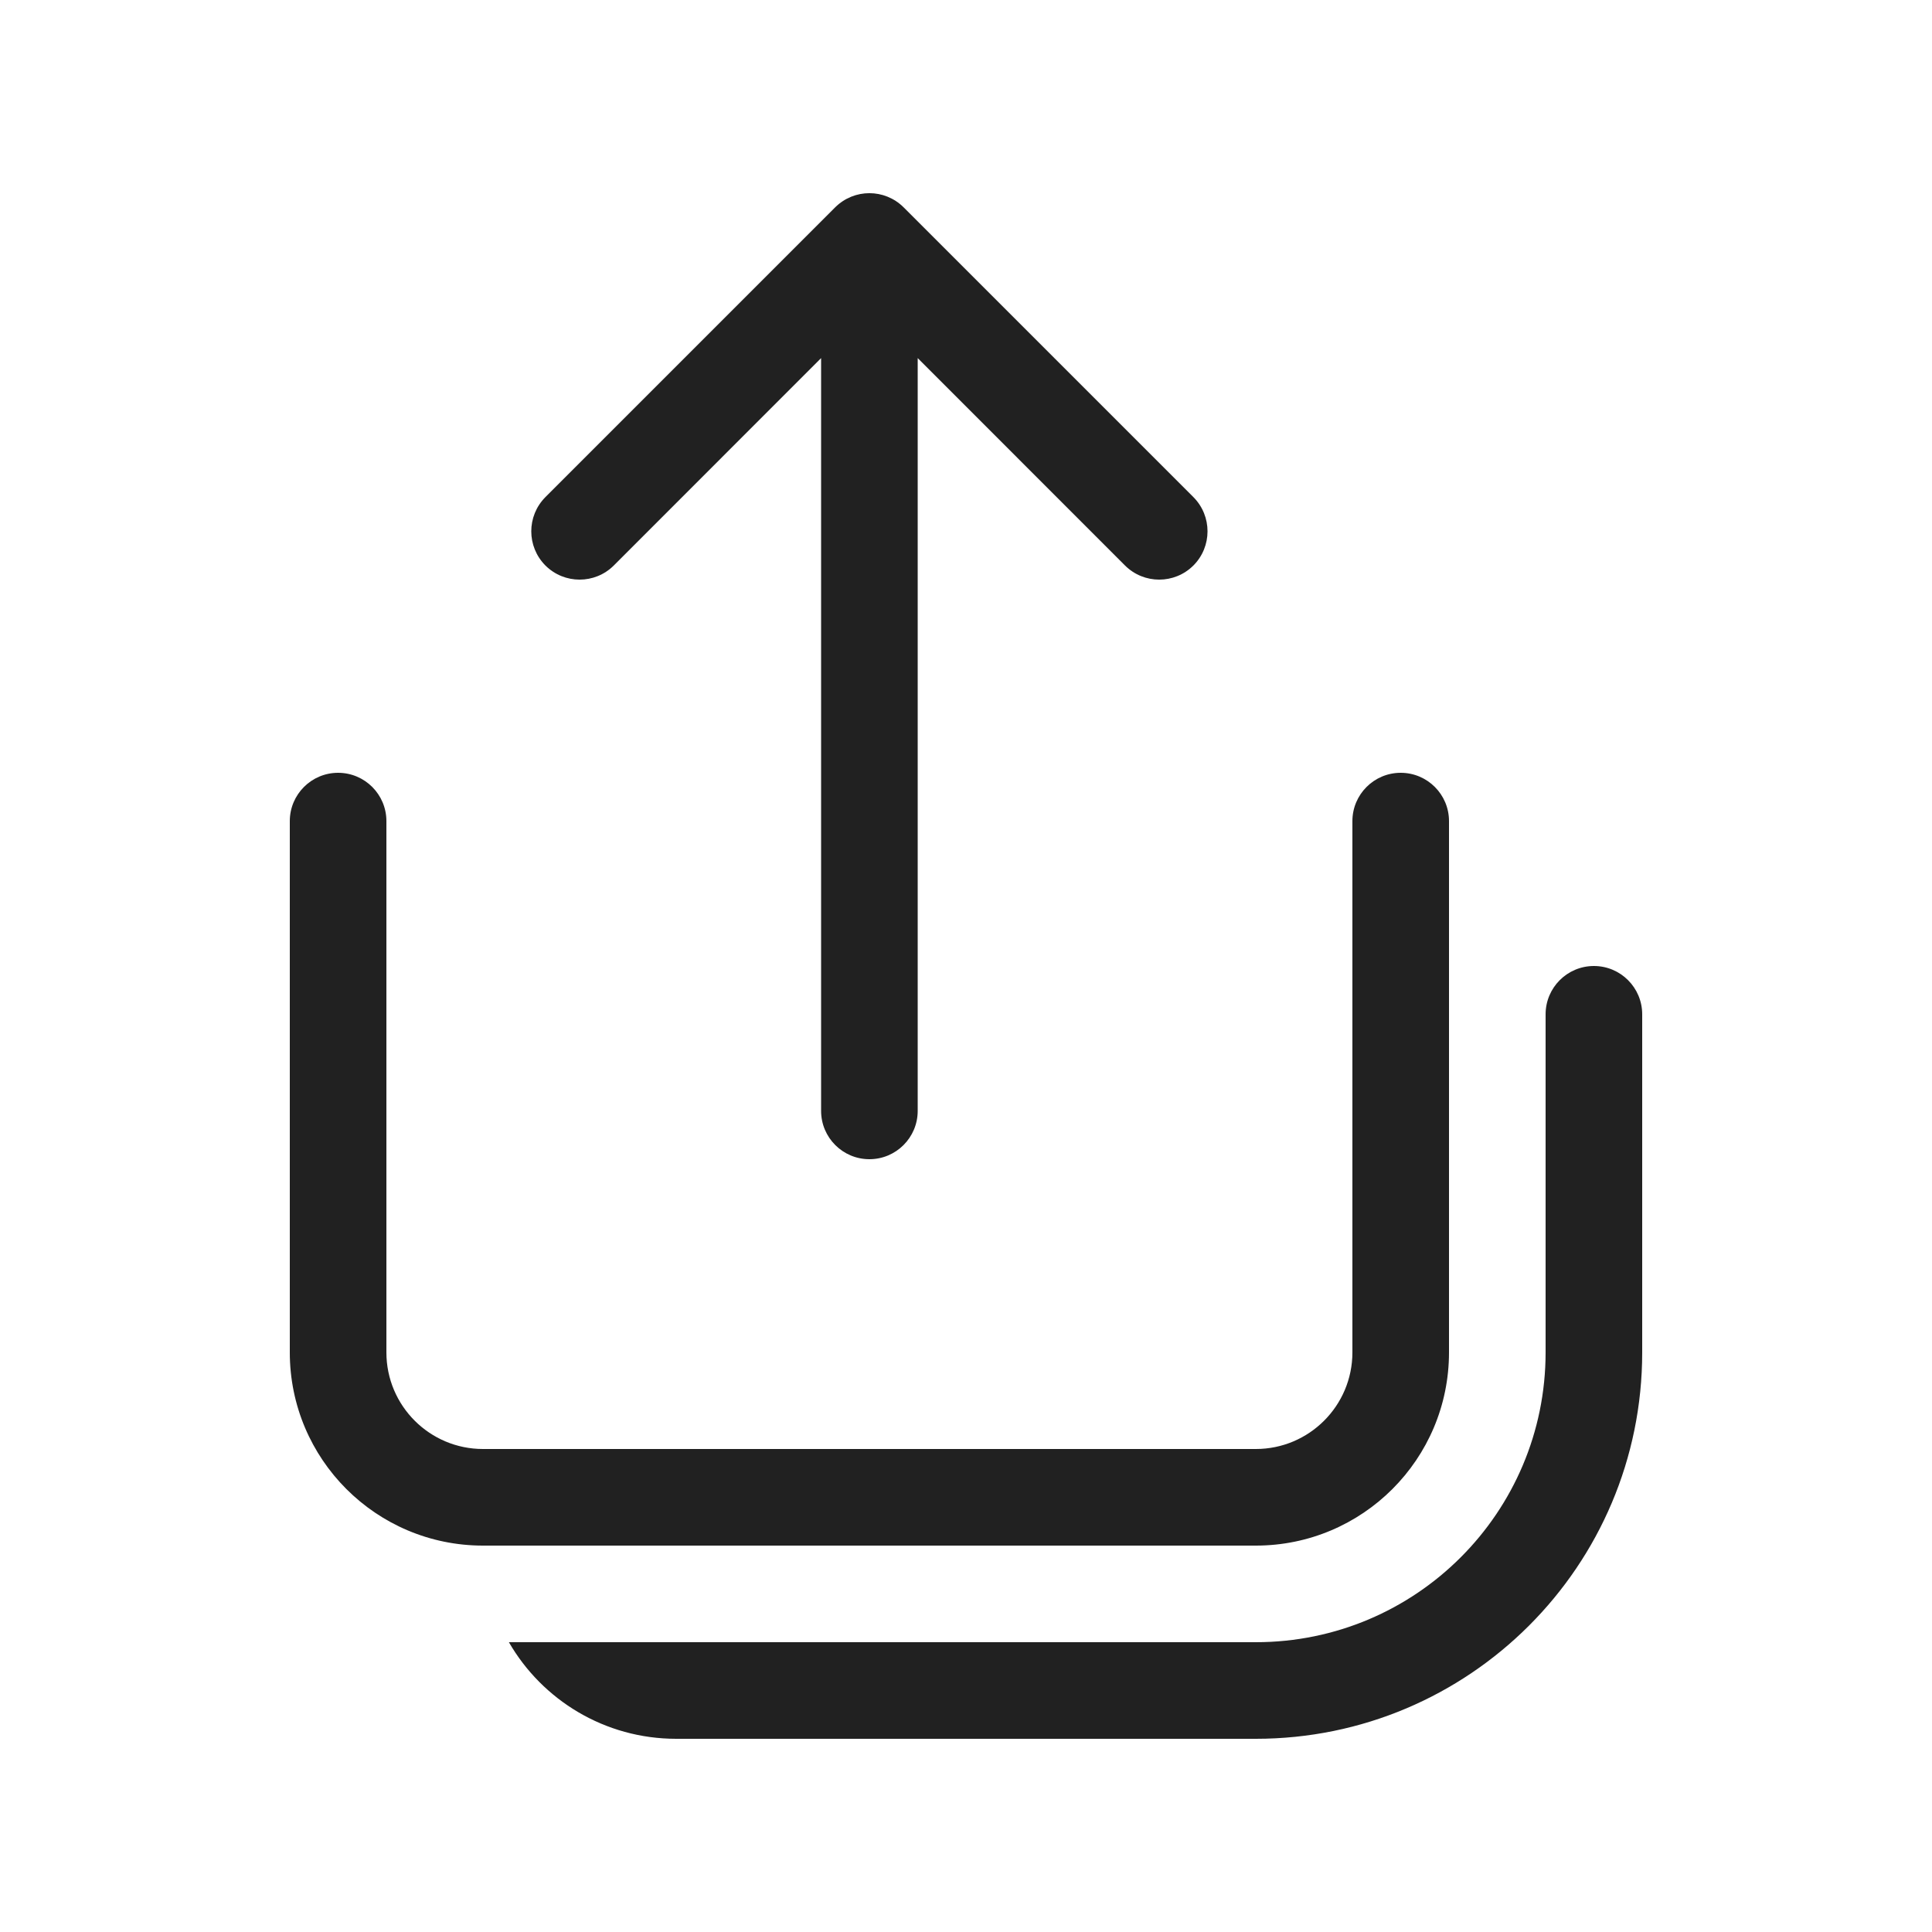
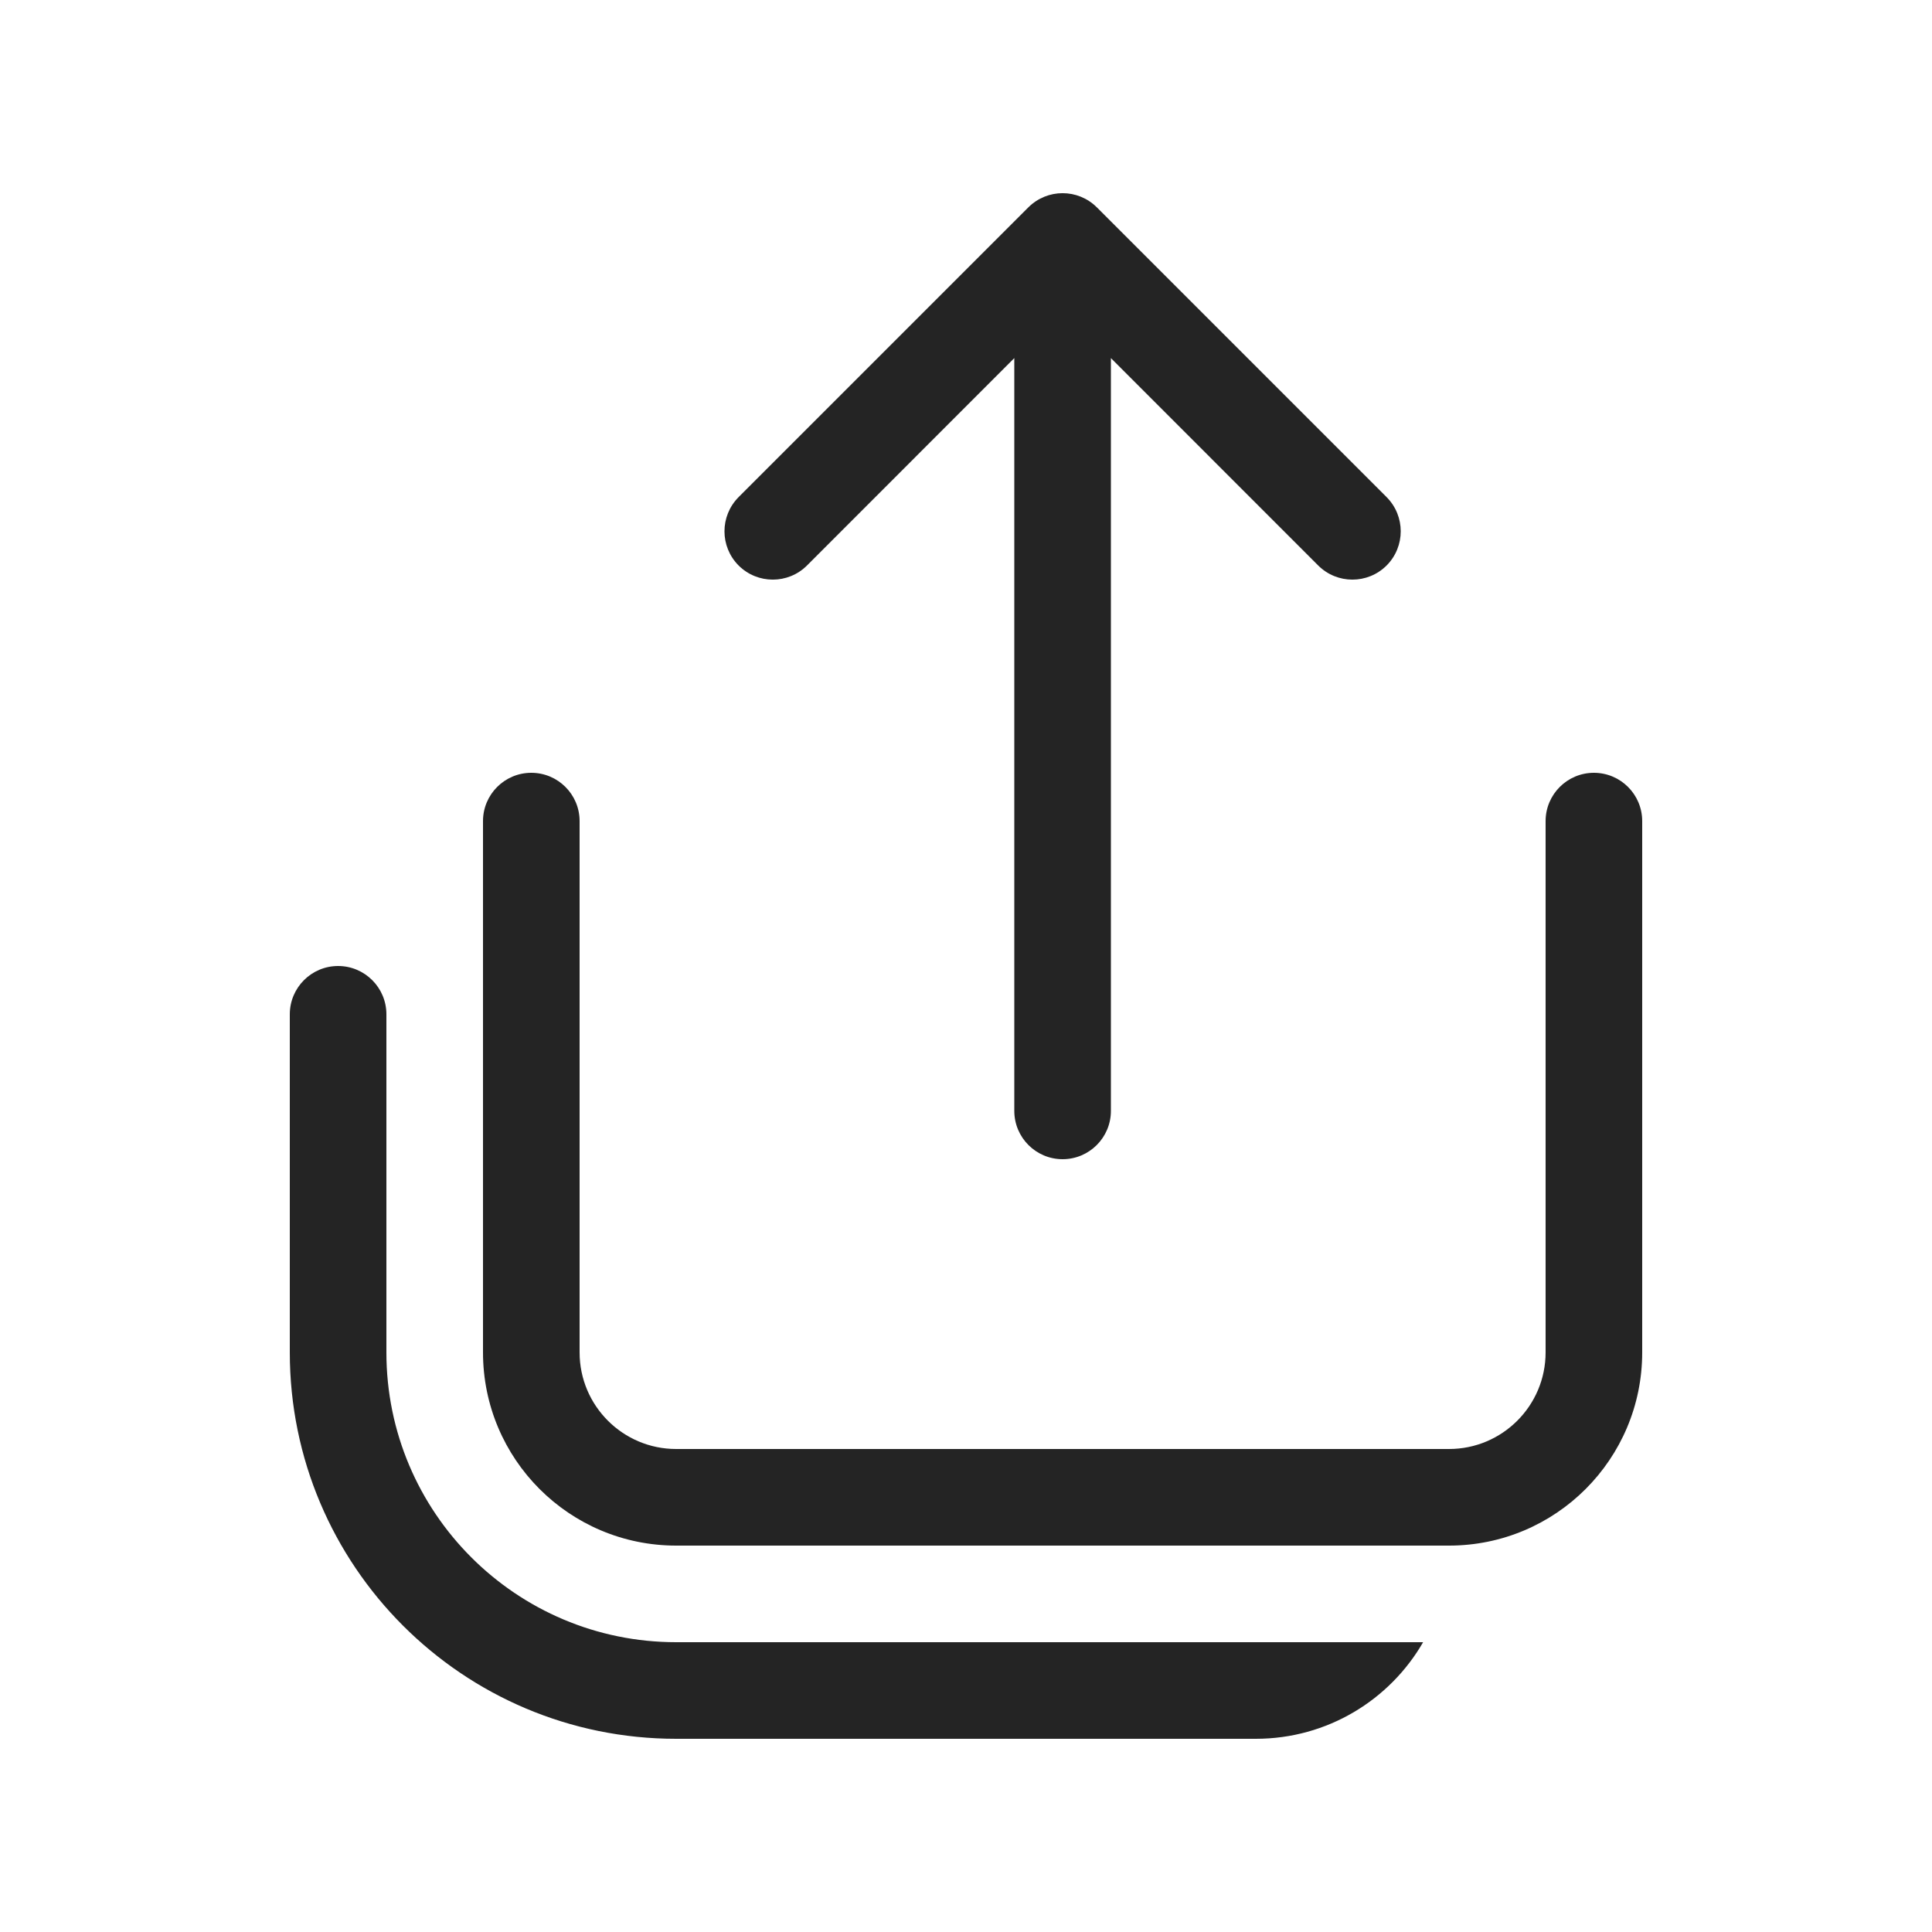
<svg xmlns="http://www.w3.org/2000/svg" width="20" height="20" viewBox="0 0 20 20" fill="none">
-   <path d="M8.646 2.146C8.842 1.951 9.158 1.951 9.354 2.146L12.354 5.146C12.549 5.342 12.549 5.658 12.354 5.854C12.158 6.049 11.842 6.049 11.646 5.854L9.5 3.707V11.5C9.5 11.776 9.276 12 9 12C8.724 12 8.5 11.776 8.5 11.5V3.707L6.354 5.854C6.158 6.049 5.842 6.049 5.646 5.854C5.451 5.658 5.451 5.342 5.646 5.146L8.646 2.146ZM5.268 17C5.613 17.598 6.26 18 7 18H13C15.209 18 17 16.209 17 14V10.5C17 10.224 16.776 10 16.5 10C16.224 10 16 10.224 16 10.5V14C16 15.657 14.657 17 13 17H5.268ZM4 8.5C4 8.224 3.776 8 3.5 8C3.224 8 3 8.224 3 8.5V14C3 15.105 3.895 16 5 16H13C14.105 16 15 15.105 15 14V8.5C15 8.224 14.776 8 14.5 8C14.224 8 14 8.224 14 8.5V14C14 14.552 13.552 15 13 15H5C4.448 15 4 14.552 4 14V8.5Z" fill="#212121" />
+   <path d="M11.354 2.146C11.158 1.951 10.842 1.951 10.646 2.146L7.646 5.146C7.451 5.342 7.451 5.658 7.646 5.854C7.842 6.049 8.158 6.049 8.354 5.854L10.5 3.707V11.5C10.5 11.776 10.724 12 11 12C11.276 12 11.5 11.776 11.5 11.5V3.707L13.646 5.854C13.842 6.049 14.158 6.049 14.354 5.854C14.549 5.658 14.549 5.342 14.354 5.146L11.354 2.146ZM14.732 17C14.387 17.598 13.74 18 13 18H7C4.791 18 3 16.209 3 14V10.5C3 10.224 3.224 10 3.5 10C3.776 10 4 10.224 4 10.5V14C4 15.657 5.343 17 7 17H14.732ZM16 8.5C16 8.224 16.224 8 16.5 8C16.776 8 17 8.224 17 8.5V14C17 15.105 16.105 16 15 16H7C5.895 16 5 15.105 5 14V8.5C5 8.224 5.224 8 5.5 8C5.776 8 6 8.224 6 8.5V14C6 14.552 6.448 15 7 15H15C15.552 15 16 14.552 16 14V8.5Z" fill="black" fill-opacity="0.859" />
</svg>
